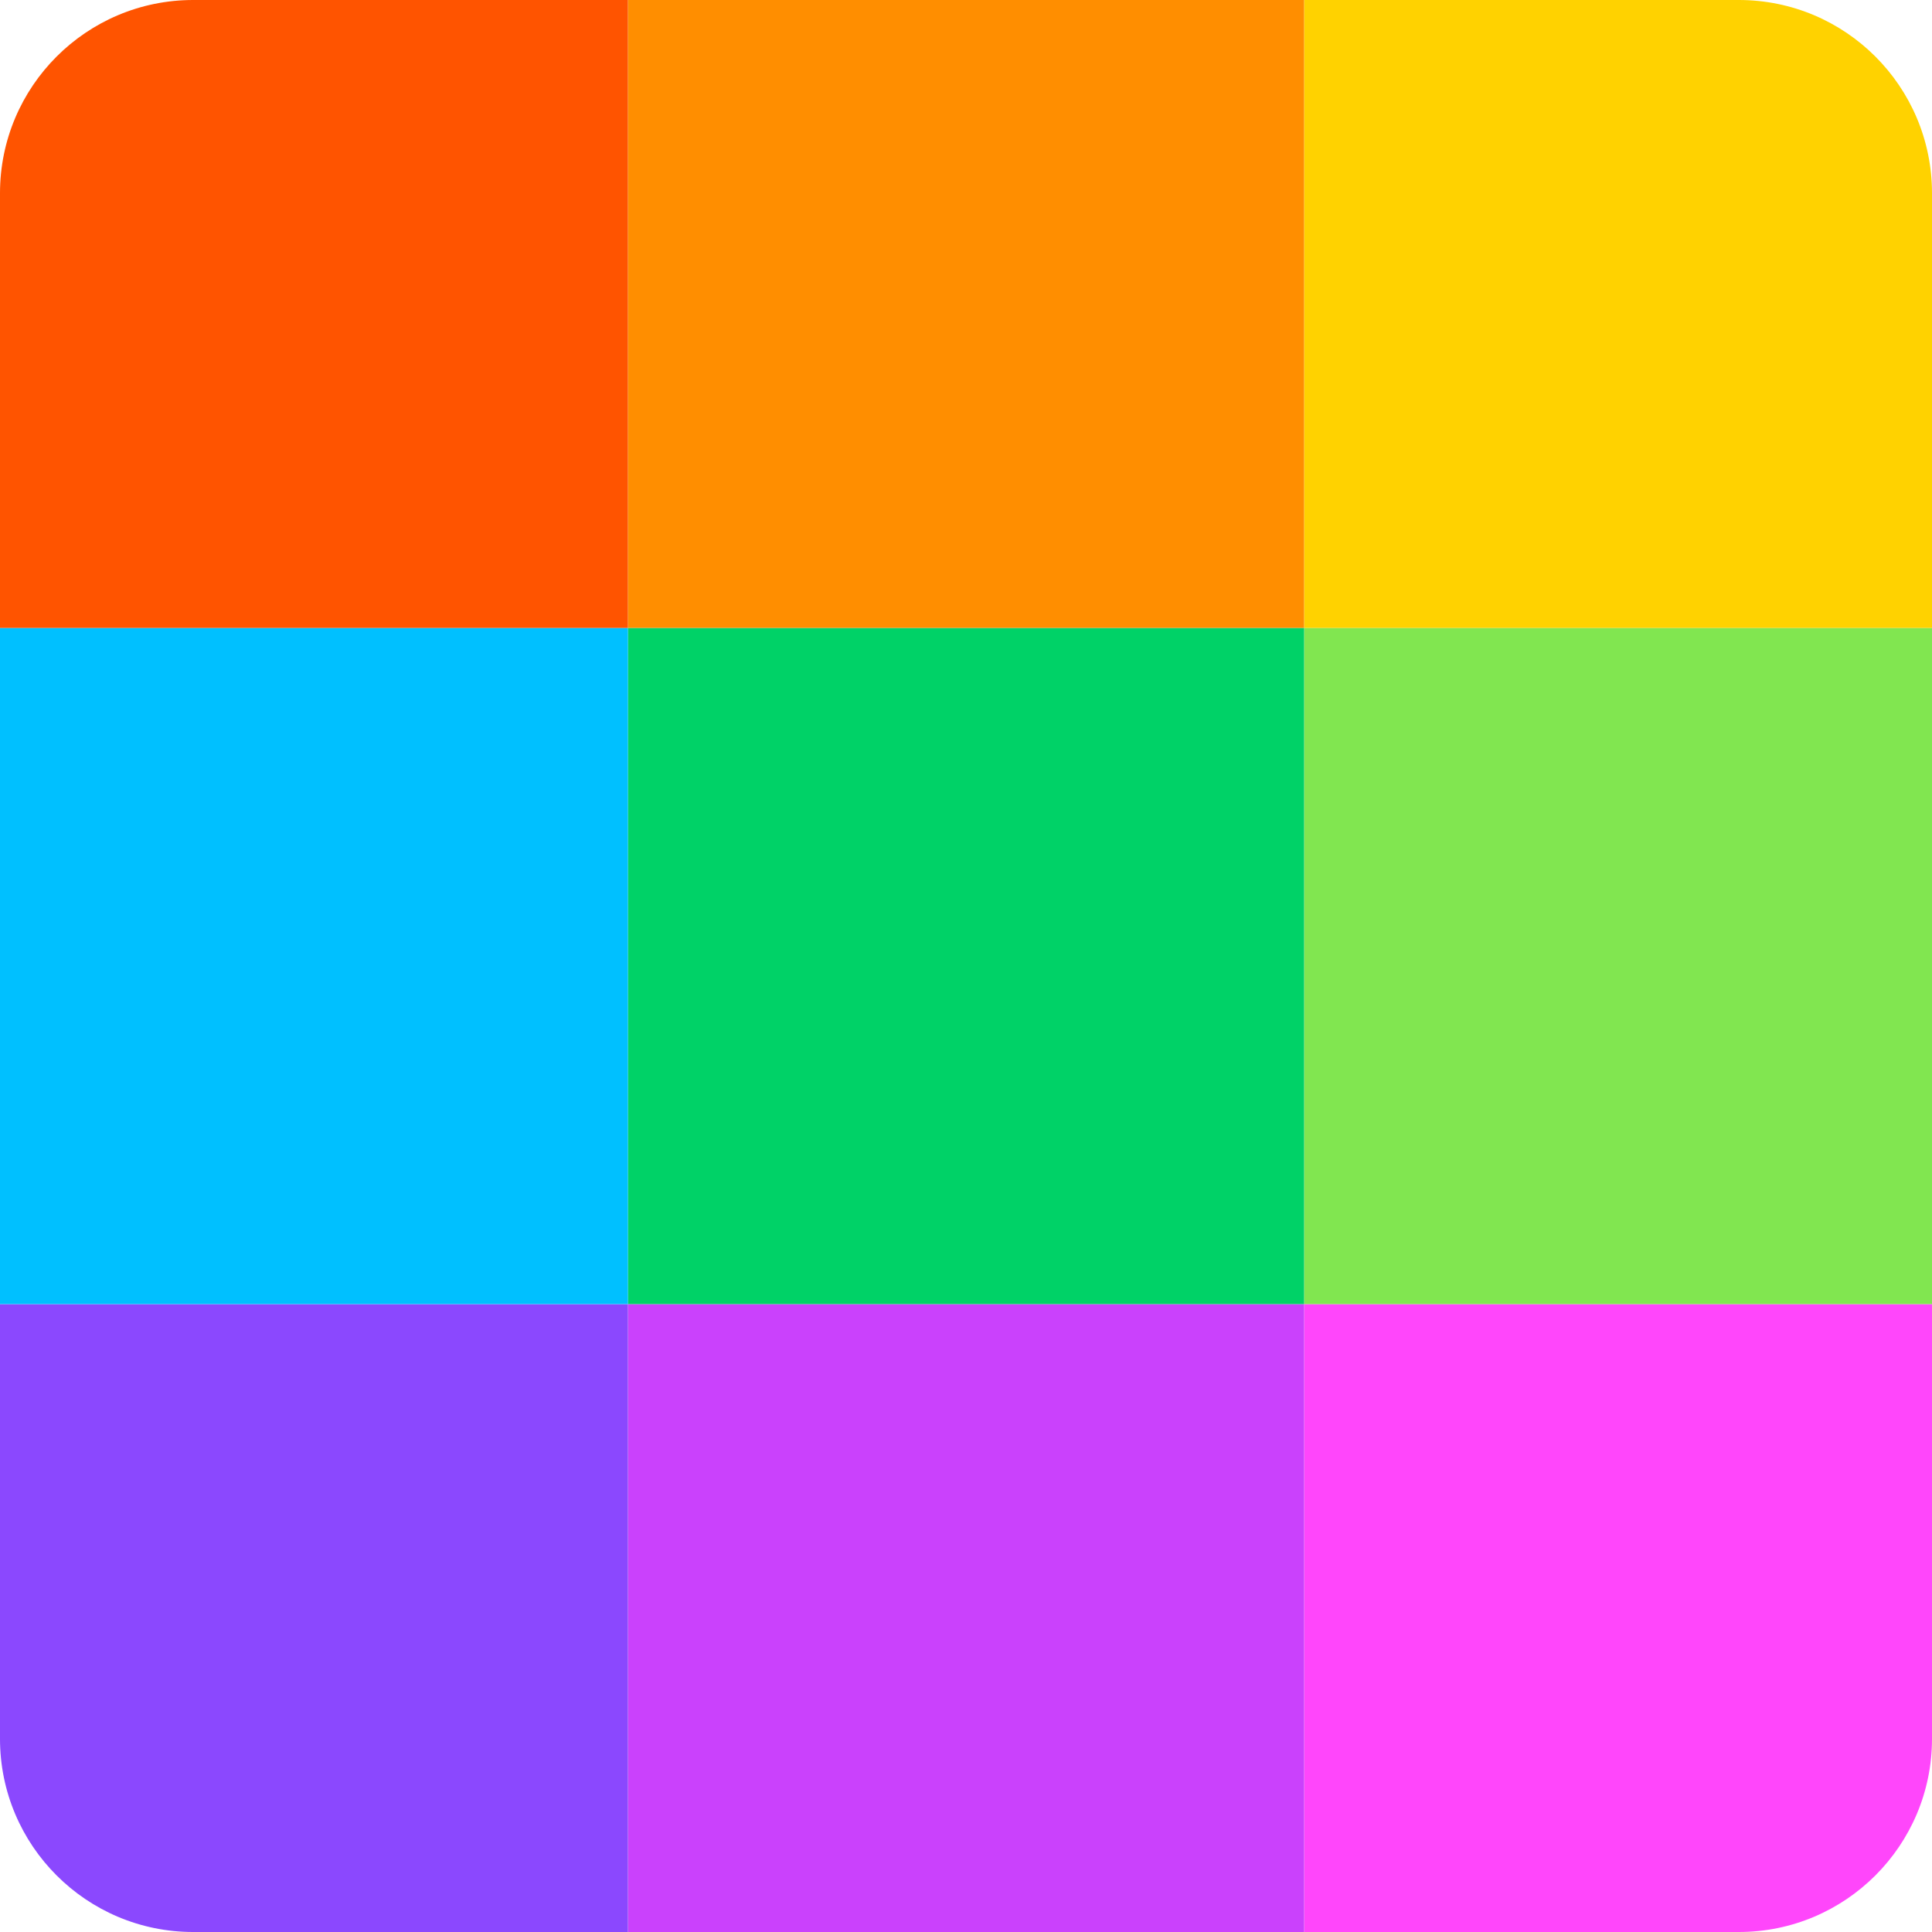
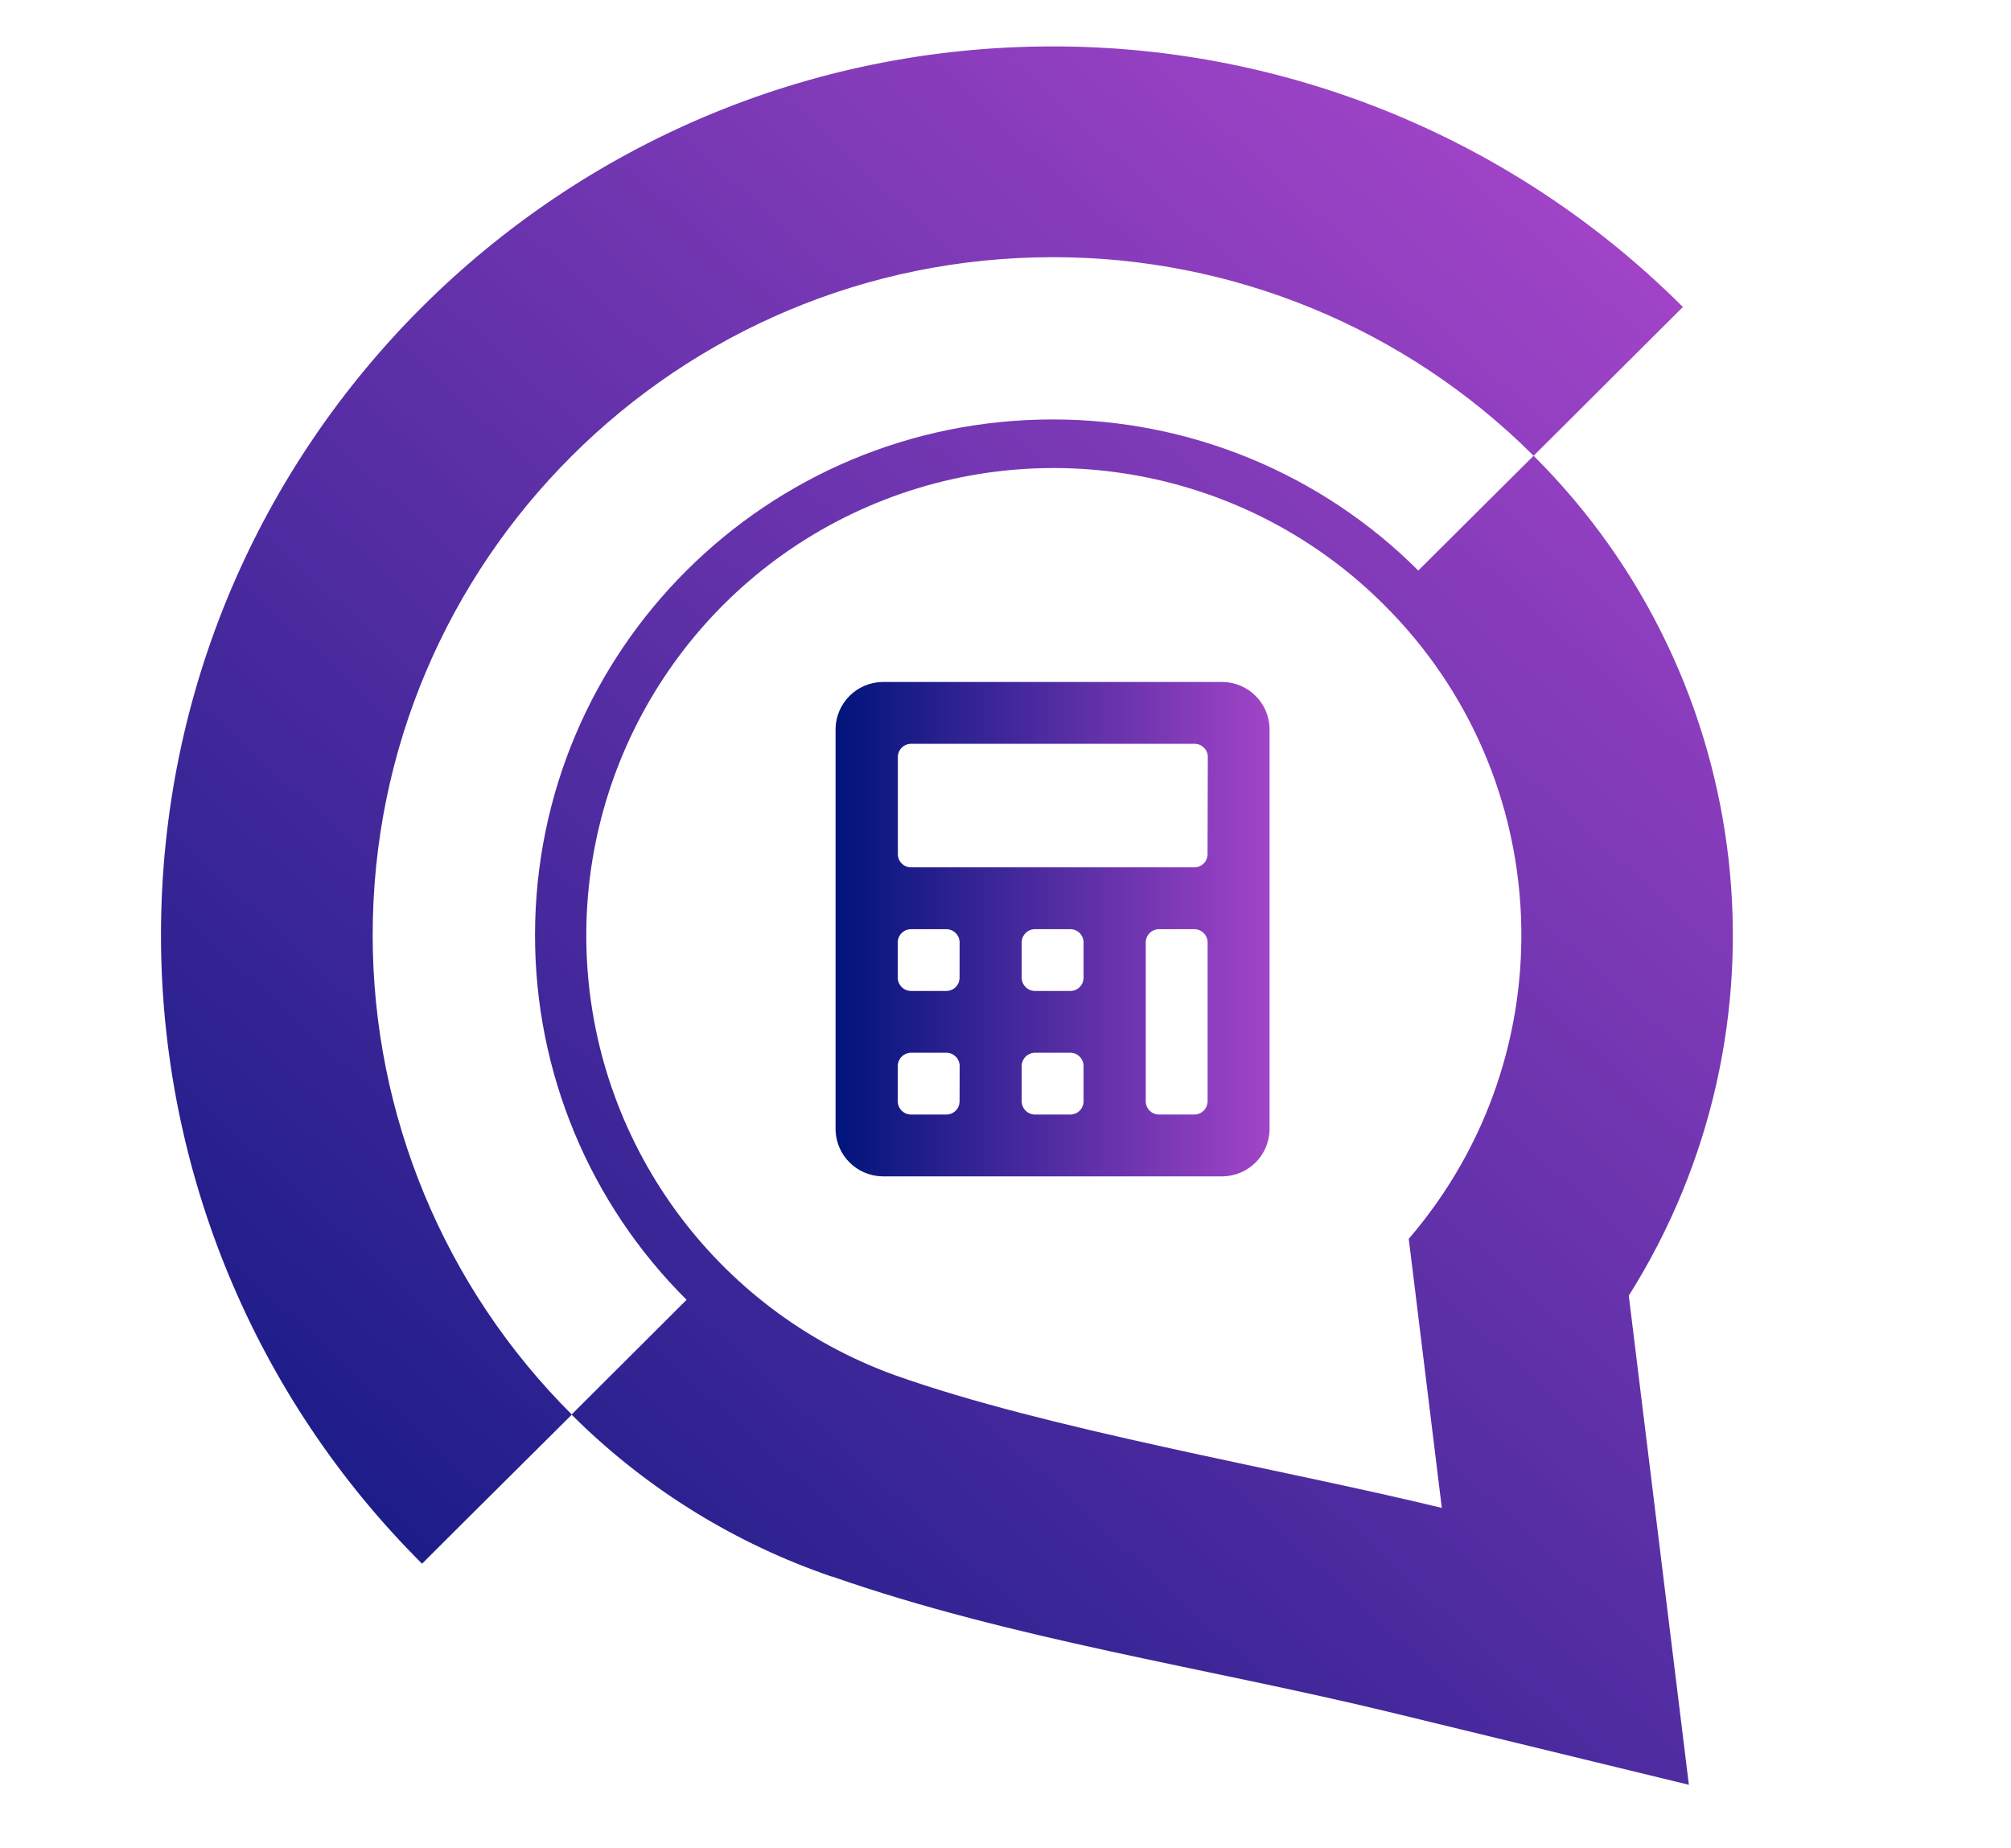
- <svg xmlns="http://www.w3.org/2000/svg" width="40" height="40" fill="none">
-   <path fill-rule="evenodd" clip-rule="evenodd" d="M27 27h13v9a4 4 0 0 1-4 4h-9V27Z" fill="#FF46FB" />
-   <path fill-rule="evenodd" clip-rule="evenodd" d="M13 27h14v13H13V27Z" fill="#CA41FC" />
-   <path fill-rule="evenodd" clip-rule="evenodd" d="M0 27h13v13H4a4 4 0 0 1-4-4v-9Z" fill="#8B48FE" />
-   <path fill-rule="evenodd" clip-rule="evenodd" d="M40 13H27v14h13V13Z" fill="#81E650" />
-   <path fill-rule="evenodd" clip-rule="evenodd" d="M27 13H13v14h14V13Z" fill="#00D267" />
-   <path fill-rule="evenodd" clip-rule="evenodd" d="M13 13H0v14h13V13Z" fill="#00C0FF" />
-   <path fill-rule="evenodd" clip-rule="evenodd" d="M27 0h9a4 4 0 0 1 4 4v9H27V0Z" fill="#FFD200" />
-   <path fill-rule="evenodd" clip-rule="evenodd" d="M13 0h14v13H13V0Z" fill="#FF8E00" />
-   <path fill-rule="evenodd" clip-rule="evenodd" d="M0 4a4 4 0 0 1 4-4h9v13H0V4Z" fill="#FF5400" />
+ <svg xmlns="http://www.w3.org/2000/svg" xmlns:xlink="http://www.w3.org/1999/xlink" id="Logo" viewBox="0 0 380 349">
+   <defs>
+     <style>.cls-1,.cls-2{fill-rule:evenodd;}.cls-1{fill:url(#linear-gradient);}.cls-2{fill:url(#linear-gradient-2);}.cls-3{fill:url(#linear-gradient-3);}</style>
+     <linearGradient id="linear-gradient" x1="2885.62" y1="-4620.09" x2="6865.26" y2="-262.16" gradientTransform="matrix(0.07, 0, 0, -0.07, -136.42, 57.46)" gradientUnits="userSpaceOnUse">
+       <stop offset="0" stop-color="#00147b" />
+       <stop offset="1" stop-color="#a244c8" />
+     </linearGradient>
+     <linearGradient id="linear-gradient-2" x1="1553.55" y1="-3403.86" x2="5533.18" y2="954.07" xlink:href="#linear-gradient" />
+     <linearGradient id="linear-gradient-3" x1="157.89" y1="175.55" x2="239.9" y2="175.55" gradientTransform="matrix(1, 0, 0, 1, 0, 0)" xlink:href="#linear-gradient" />
+   </defs>
+   <path class="cls-1" d="M307.79,244.77a127.78,127.78,0,0,0-18-158.66L268,107.79a97.58,97.58,0,0,0-69.13-28.54c-54,0-97.77,43.62-97.77,97.43a97,97,0,0,0,28.64,68.89L108,267.26a128.24,128.24,0,0,0,47.44,30l1.65.59.13,0c33.87,11.84,70.88,17.25,105.75,25.71l56.16,13.64-11.36-92.46Zm-46.26-130.5a88,88,0,0,1,4.67,119.78l6.25,50.84C241.61,277.41,197.62,270,169,259.78l0,0a88.32,88.32,0,1,1,92.55-145.49Z" />
+   <path class="cls-2" d="M198.91,48.59a128.36,128.36,0,0,1,90.88,37.52l21.94-21.86L318,58A168.25,168.25,0,0,0,198.91,8.77c-93,0-168.49,75.21-168.49,167.91A167.7,167.7,0,0,0,79.75,295.43l6.31-6.3,22-21.87a127.86,127.86,0,0,1-37.64-90.58c0-70.73,57.56-128.09,128.53-128.09Z" />
+   <path id="FontAwsome_calculator_" data-name="FontAwsome calculator " class="cls-3" d="M231.11,128.85H166.68a9,9,0,0,0-8.79,8.76v75.88a9,9,0,0,0,8.79,8.76h64.43a9,9,0,0,0,8.79-8.75V137.61A9,9,0,0,0,231.11,128.85Zm-49.79,79.39a2.5,2.5,0,0,1-2.34,2.33h-7a2.52,2.52,0,0,1-2.34-2.33v-7A2.53,2.53,0,0,1,172,198.9h7a2.52,2.52,0,0,1,2.34,2.34Zm0-23.35a2.5,2.5,0,0,1-2.34,2.33h-7a2.52,2.52,0,0,1-2.34-2.33v-7a2.52,2.52,0,0,1,2.34-2.34h7a2.53,2.53,0,0,1,2.35,2.34Zm23.43,23.35a2.5,2.5,0,0,1-2.34,2.33h-7a2.52,2.52,0,0,1-2.35-2.33v-7a2.53,2.53,0,0,1,2.35-2.34h7a2.51,2.51,0,0,1,2.34,2.33v7Zm0-23.35a2.5,2.5,0,0,1-2.34,2.33h-7a2.52,2.52,0,0,1-2.35-2.33v-7a2.52,2.52,0,0,1,2.34-2.34h7a2.51,2.51,0,0,1,2.35,2.33v7Zm23.43,23.35a2.51,2.51,0,0,1-2.34,2.33h-7a2.52,2.52,0,0,1-2.34-2.33V177.88a2.52,2.52,0,0,1,2.34-2.33h7a2.53,2.53,0,0,1,2.35,2.34v30.35Zm0-46.7a2.51,2.51,0,0,1-2.34,2.33H172a2.5,2.5,0,0,1-2.34-2.33V142.86a2.5,2.5,0,0,1,2.34-2.33h53.89a2.51,2.51,0,0,1,2.34,2.33Z" />
</svg>
